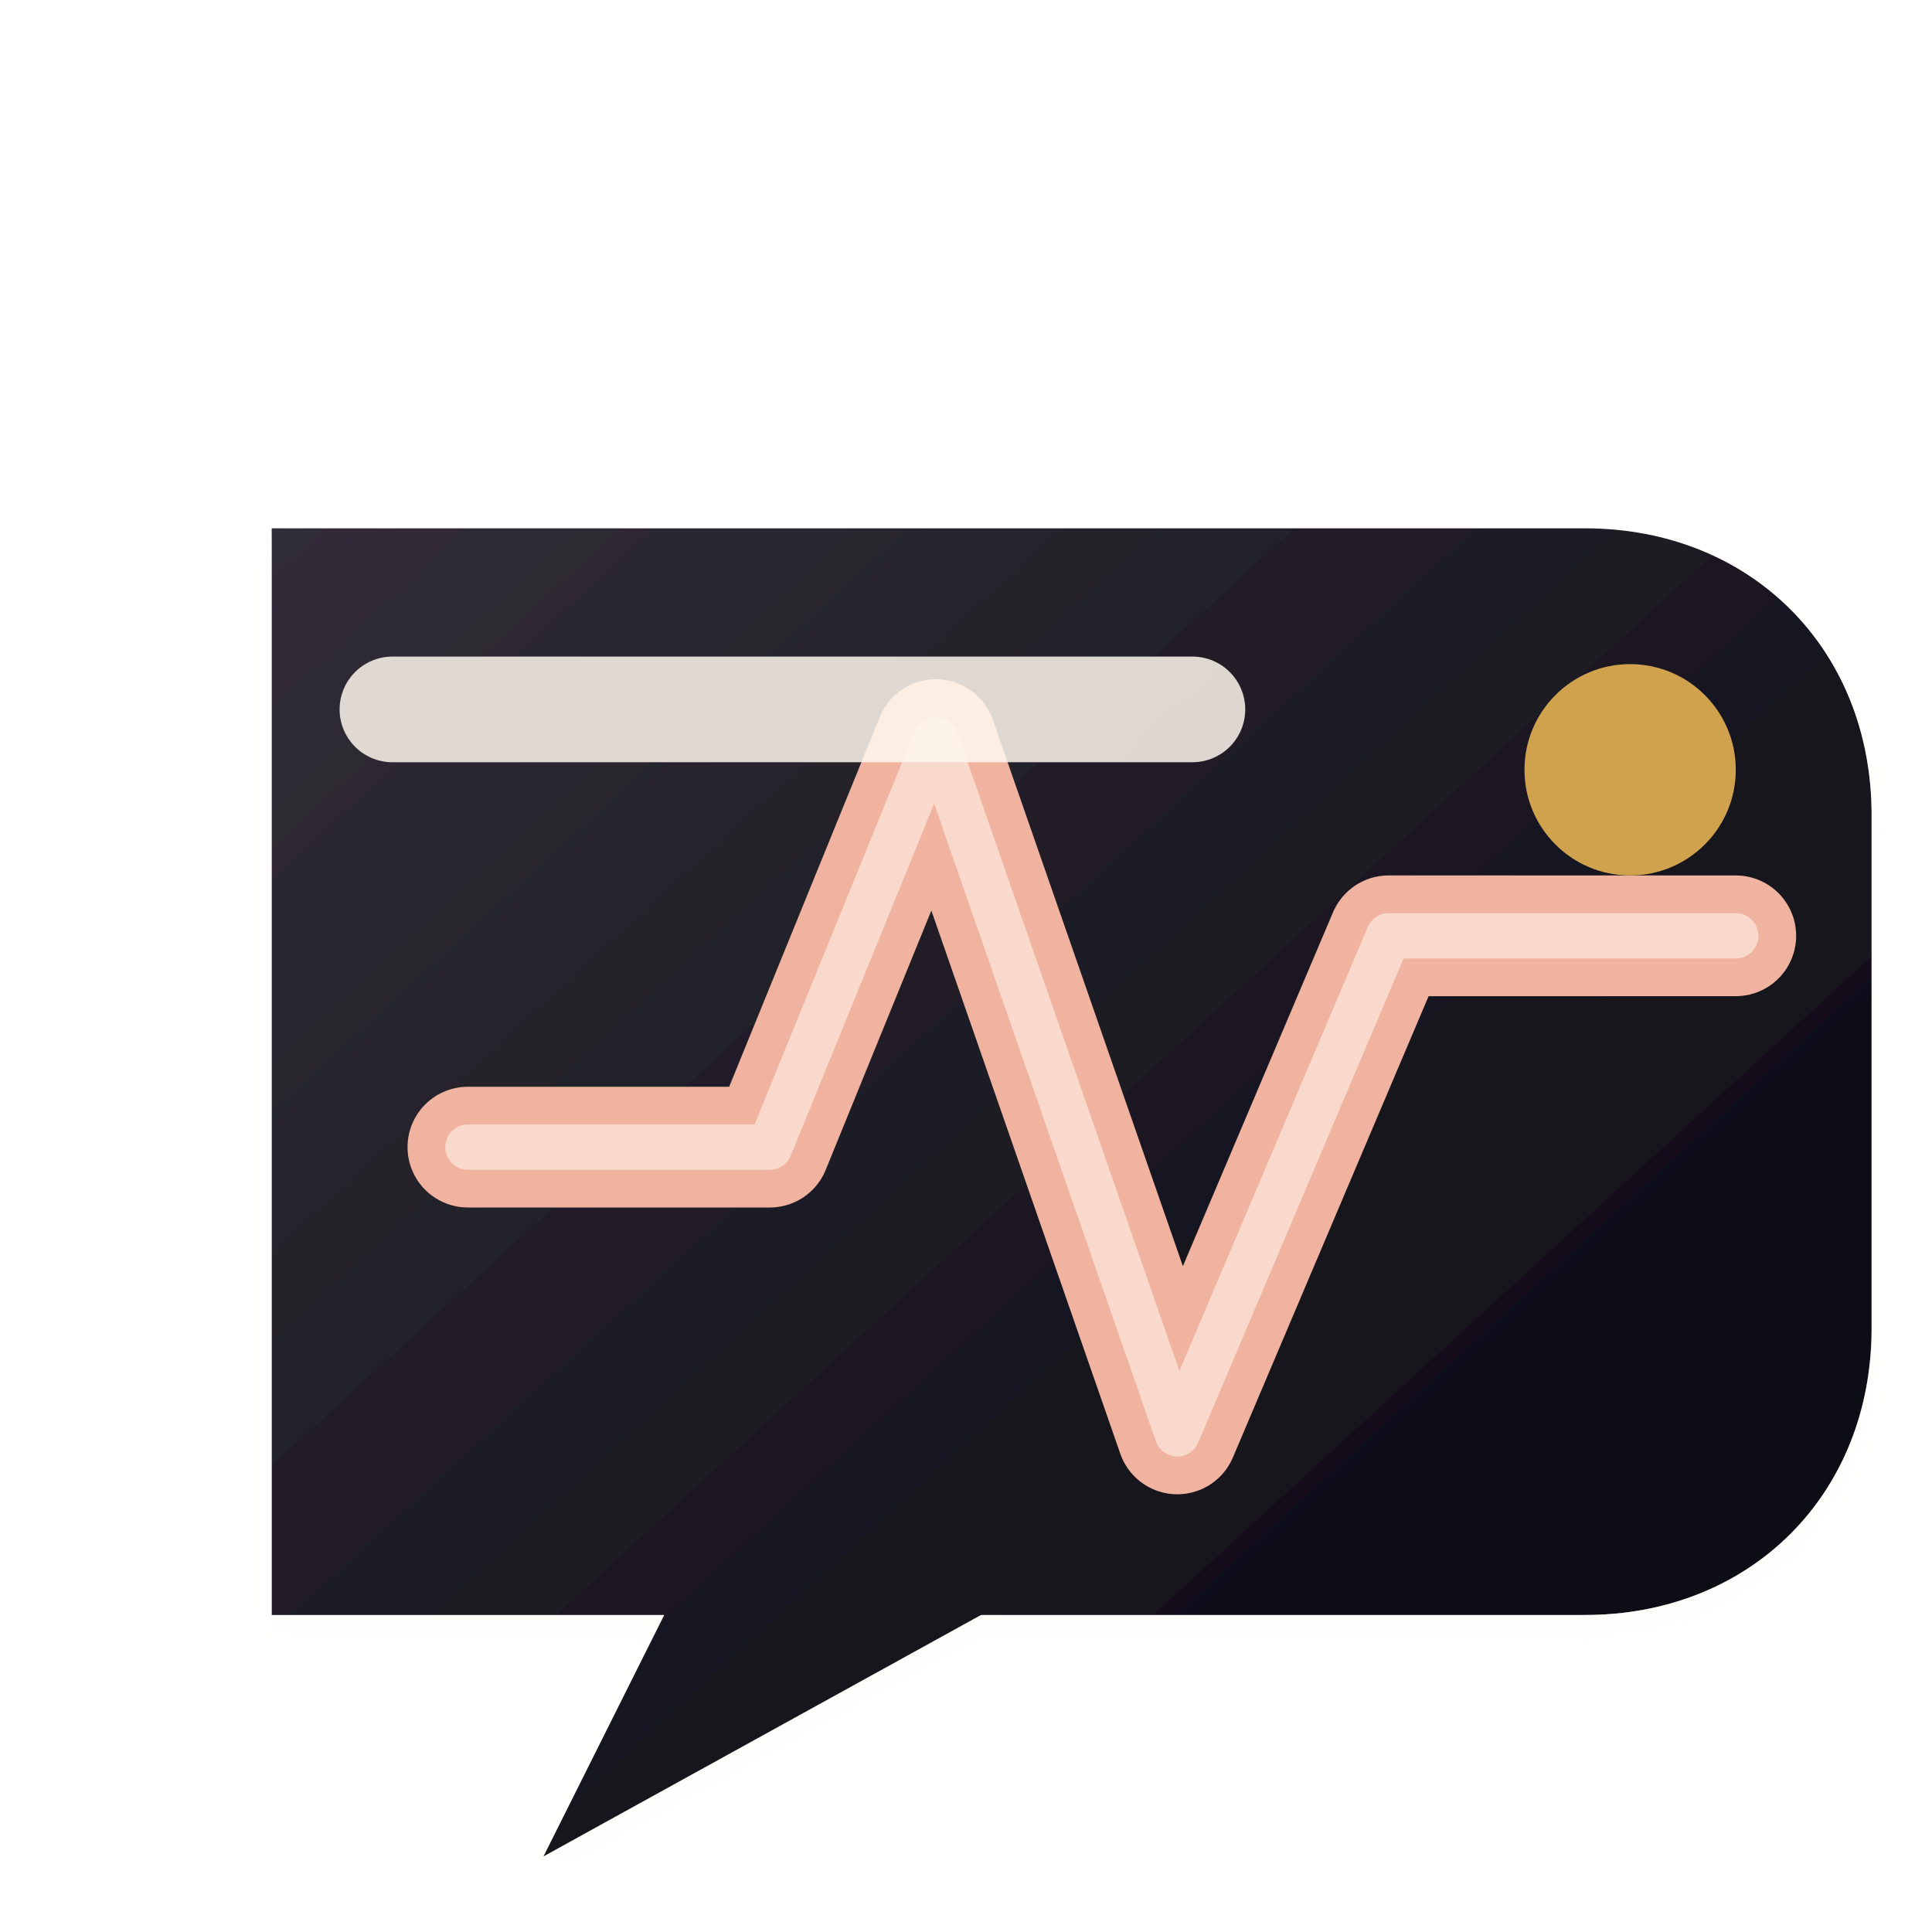
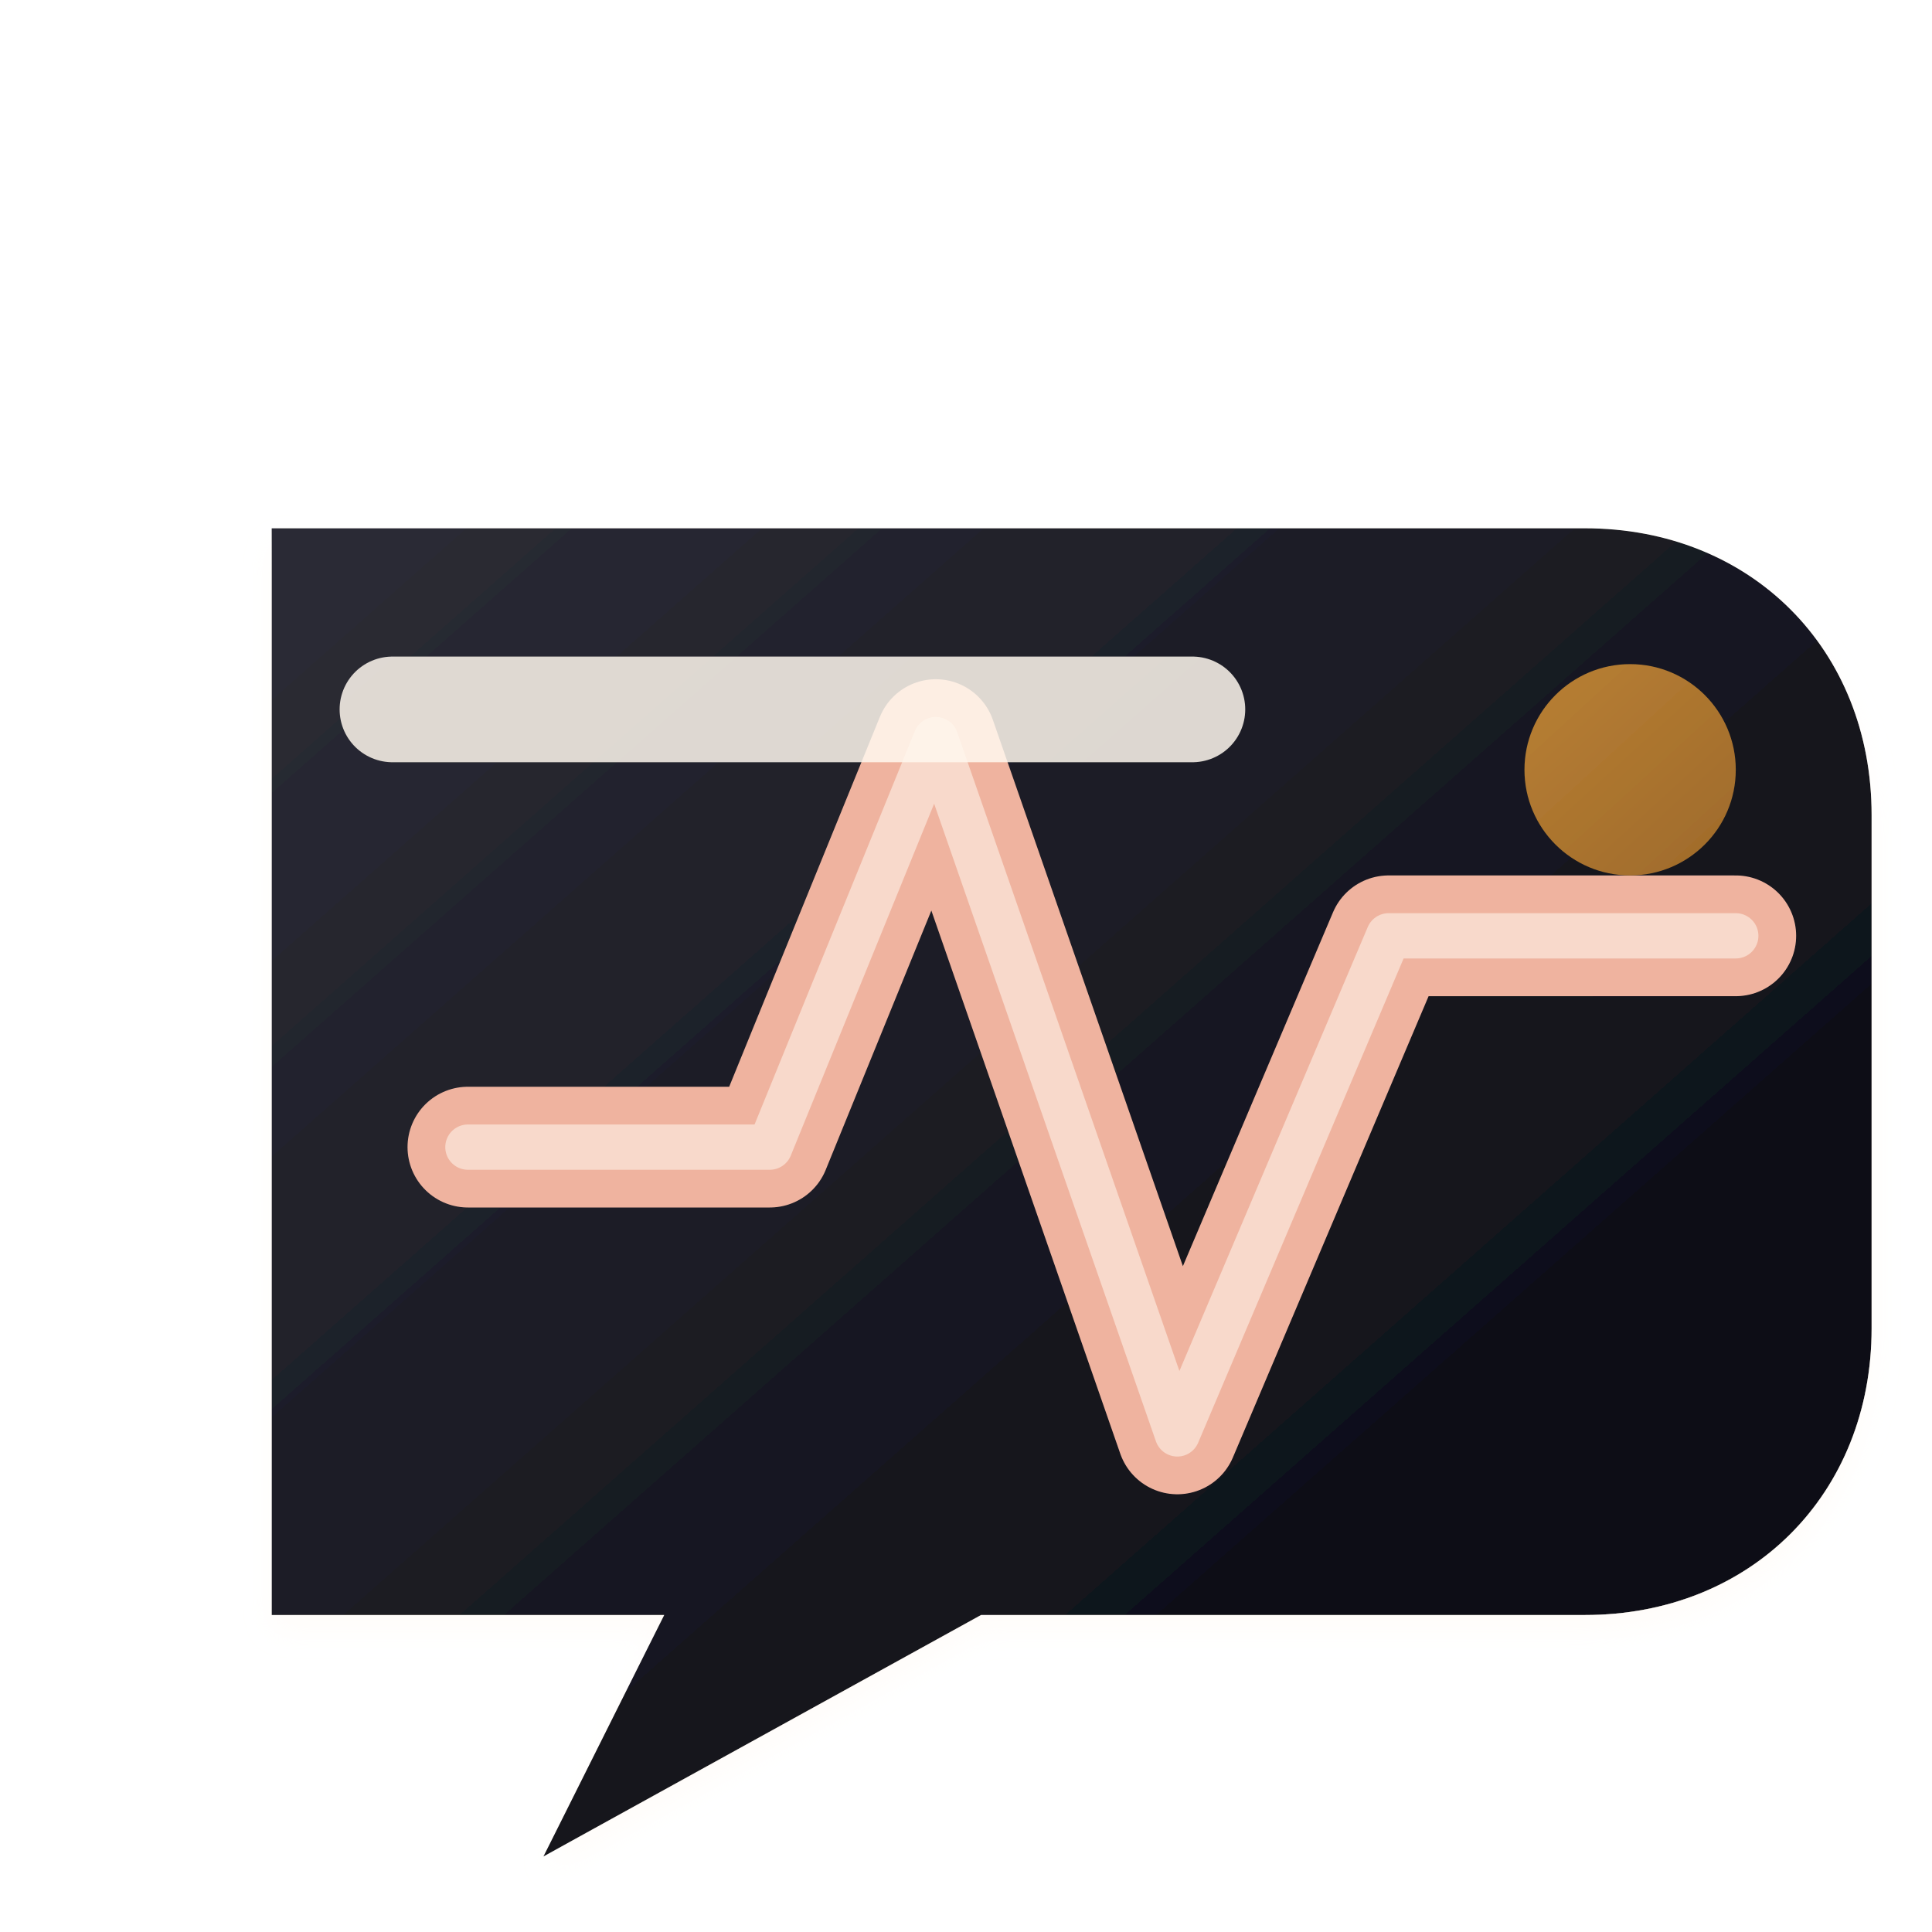
<svg xmlns="http://www.w3.org/2000/svg" viewBox="0 0 128 128" role="img" aria-label="Nerve icon">
  <defs>
-     <filter id="cast" x="-45%" y="-45%" width="190%" height="190%">
-       <feDropShadow dx="0" dy="7" stdDeviation="5" flood-color="#2a211b" flood-opacity=".24" />
-       <feDropShadow dx="0" dy="1" stdDeviation="1" flood-color="#fff8ef" flood-opacity=".35" />
+     <filter id="depth" x="-45%" y="-45%" width="190%" height="190%">
+       <feDropShadow dx="0" dy="8" stdDeviation="5" flood-color="#221a16" flood-opacity=".24" />
+       <feDropShadow dx="0" dy="1" stdDeviation="1" flood-color="#fff8ef" flood-opacity=".34" />
    </filter>
-     <linearGradient id="light" x1="18" y1="15" x2="108" y2="116" gradientUnits="userSpaceOnUse">
-       <stop stop-color="#fffaf1" />
-       <stop offset="1" stop-color="#e2d4c4" />
+     <linearGradient id="paper" x1="20" y1="14" x2="108" y2="116" gradientUnits="userSpaceOnUse">
+       <stop stop-color="#fff8ee" />
+       <stop offset="1" stop-color="#dfd1bf" />
    </linearGradient>
-     <linearGradient id="warm" x1="20" y1="14" x2="110" y2="116" gradientUnits="userSpaceOnUse">
-       <stop stop-color="#ecb3a2" />
-       <stop offset=".55" stop-color="#c87963" />
-       <stop offset="1" stop-color="#7e4a3c" />
+     <linearGradient id="ink" x1="18" y1="14" x2="108" y2="116" gradientUnits="userSpaceOnUse">
+       <stop stop-color="#31313b" />
+       <stop offset="1" stop-color="#080911" />
    </linearGradient>
-     <linearGradient id="rose" x1="19" y1="15" x2="105" y2="116" gradientUnits="userSpaceOnUse">
-       <stop stop-color="#e1a6ad" />
-       <stop offset=".58" stop-color="#b76f80" />
-       <stop offset="1" stop-color="#6f485c" />
+     <linearGradient id="coral" x1="18" y1="16" x2="110" y2="114" gradientUnits="userSpaceOnUse">
+       <stop stop-color="#eda891" />
+       <stop offset=".55" stop-color="#ce735b" />
+       <stop offset="1" stop-color="#884a3c" />
    </linearGradient>
-     <linearGradient id="forest" x1="16" y1="16" x2="108" y2="112" gradientUnits="userSpaceOnUse">
-       <stop stop-color="#87aaa0" />
-       <stop offset=".58" stop-color="#557b73" />
-       <stop offset="1" stop-color="#284d51" />
+     <linearGradient id="rose" x1="18" y1="16" x2="108" y2="116" gradientUnits="userSpaceOnUse">
+       <stop stop-color="#e4a4ad" />
+       <stop offset=".55" stop-color="#ba6c84" />
+       <stop offset="1" stop-color="#6f425b" />
+     </linearGradient>
+     <linearGradient id="teal" x1="16" y1="16" x2="108" y2="112" gradientUnits="userSpaceOnUse">
+       <stop stop-color="#83aaa0" />
+       <stop offset=".55" stop-color="#4f827a" />
+       <stop offset="1" stop-color="#244d52" />
    </linearGradient>
    <linearGradient id="blue" x1="18" y1="16" x2="108" y2="112" gradientUnits="userSpaceOnUse">
-       <stop stop-color="#7f91b4" />
-       <stop offset=".55" stop-color="#4a6288" />
-       <stop offset="1" stop-color="#1d2d50" />
+       <stop stop-color="#7891b7" />
+       <stop offset=".56" stop-color="#496c9a" />
+       <stop offset="1" stop-color="#1e2d55" />
    </linearGradient>
-     <linearGradient id="gold" x1="22" y1="16" x2="103" y2="112" gradientUnits="userSpaceOnUse">
-       <stop stop-color="#f0c66a" />
-       <stop offset=".52" stop-color="#b77d2f" />
-       <stop offset="1" stop-color="#6d421f" />
-     </linearGradient>
-     <linearGradient id="ink" x1="20" y1="16" x2="108" y2="112" gradientUnits="userSpaceOnUse">
-       <stop stop-color="#37313c" />
-       <stop offset="1" stop-color="#090a12" />
+     <linearGradient id="gold" x1="20" y1="16" x2="108" y2="112" gradientUnits="userSpaceOnUse">
+       <stop stop-color="#f0c763" />
+       <stop offset=".55" stop-color="#be8434" />
+       <stop offset="1" stop-color="#6e421e" />
    </linearGradient>
  </defs>
-   <g filter="url(#cast)">
+   <g filter="url(#depth)">
    <path d="M18 35h87c11 0 19 8 19 19v34c0 11-8 19-19 19H65l-29 16 8-16H18z" fill="url(#ink)" />
    <path d="M31 76h20l11-27 16 46 14-33h23" fill="none" stroke="#efb39f" stroke-width="8" stroke-linecap="round" stroke-linejoin="round" />
-     <path d="M31 76h20l11-27 16 46 14-33h23" fill="none" stroke="#fff8ef" stroke-width="3" stroke-linecap="round" stroke-linejoin="round" opacity=".55" />
-     <circle cx="108" cy="51" r="7" fill="#d0a24d" />
-     <path d="M26 47h53" stroke="#fff8ef" stroke-width="7" stroke-linecap="round" opacity=".85" />
+     <path d="M31 76h20l11-27 16 46 14-33h23" fill="none" stroke="#fff8ee" stroke-width="3" stroke-linecap="round" stroke-linejoin="round" opacity=".55" />
+     <circle cx="108" cy="51" r="7" fill="url(#gold)" />
+     <path d="M26 47h53" stroke="#fff8ee" stroke-width="7" stroke-linecap="round" opacity=".85" />
  </g>
</svg>
